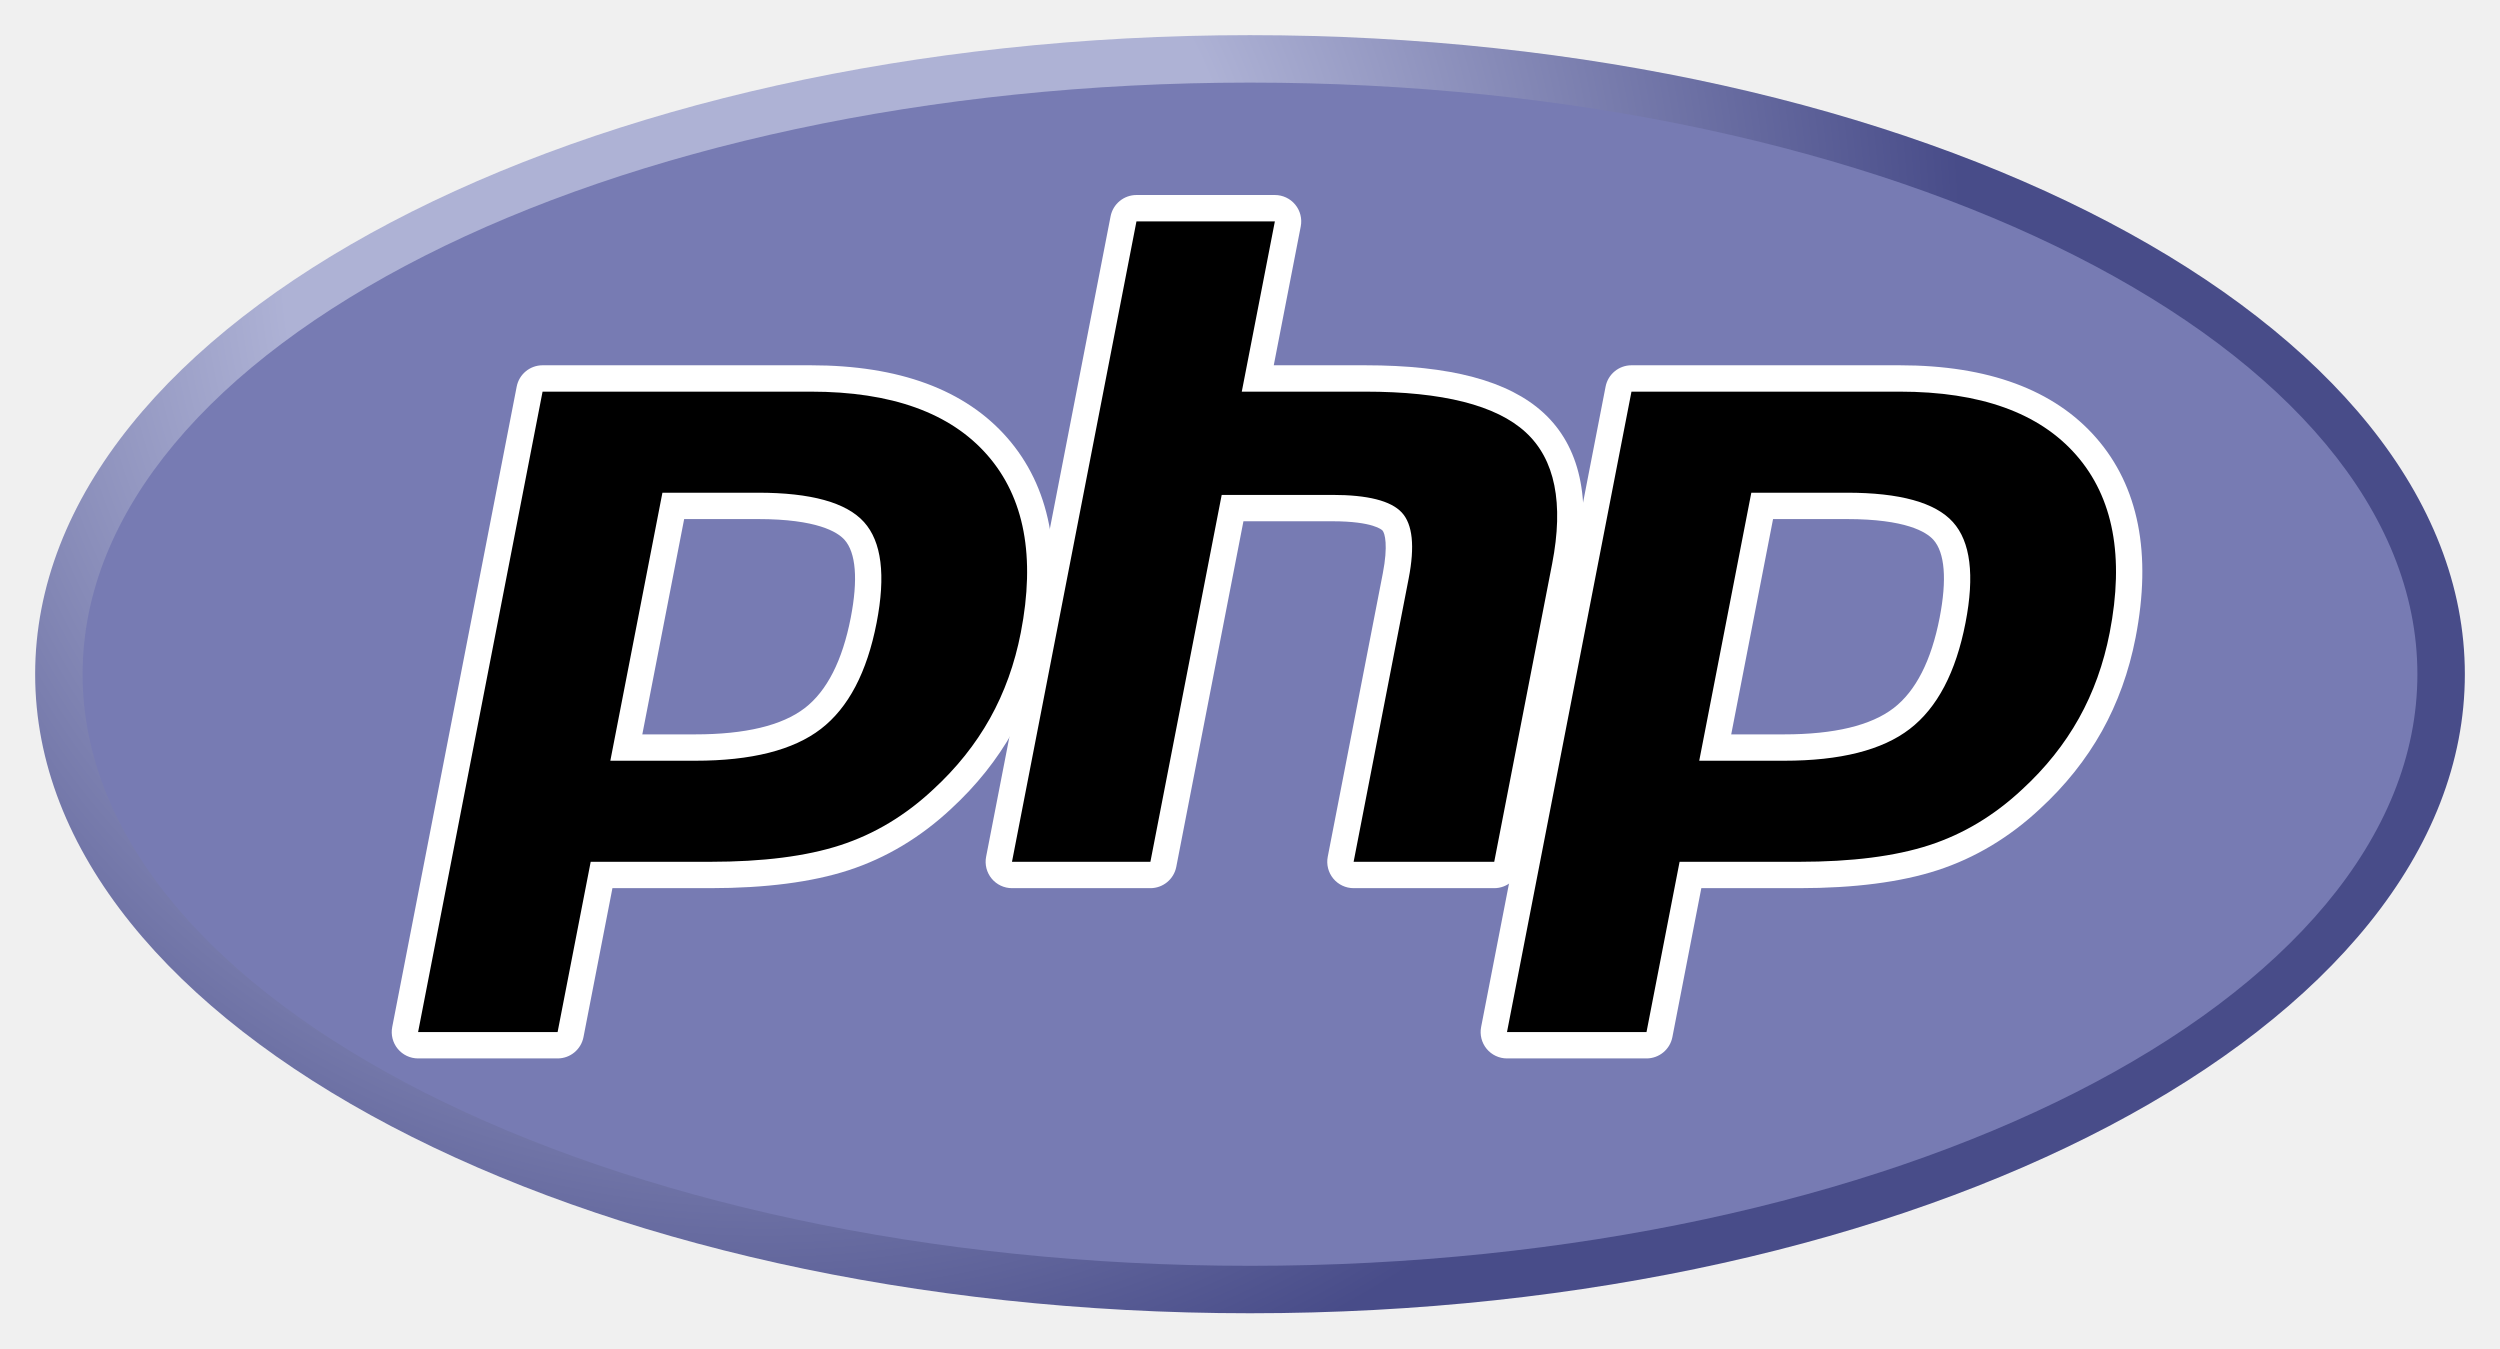
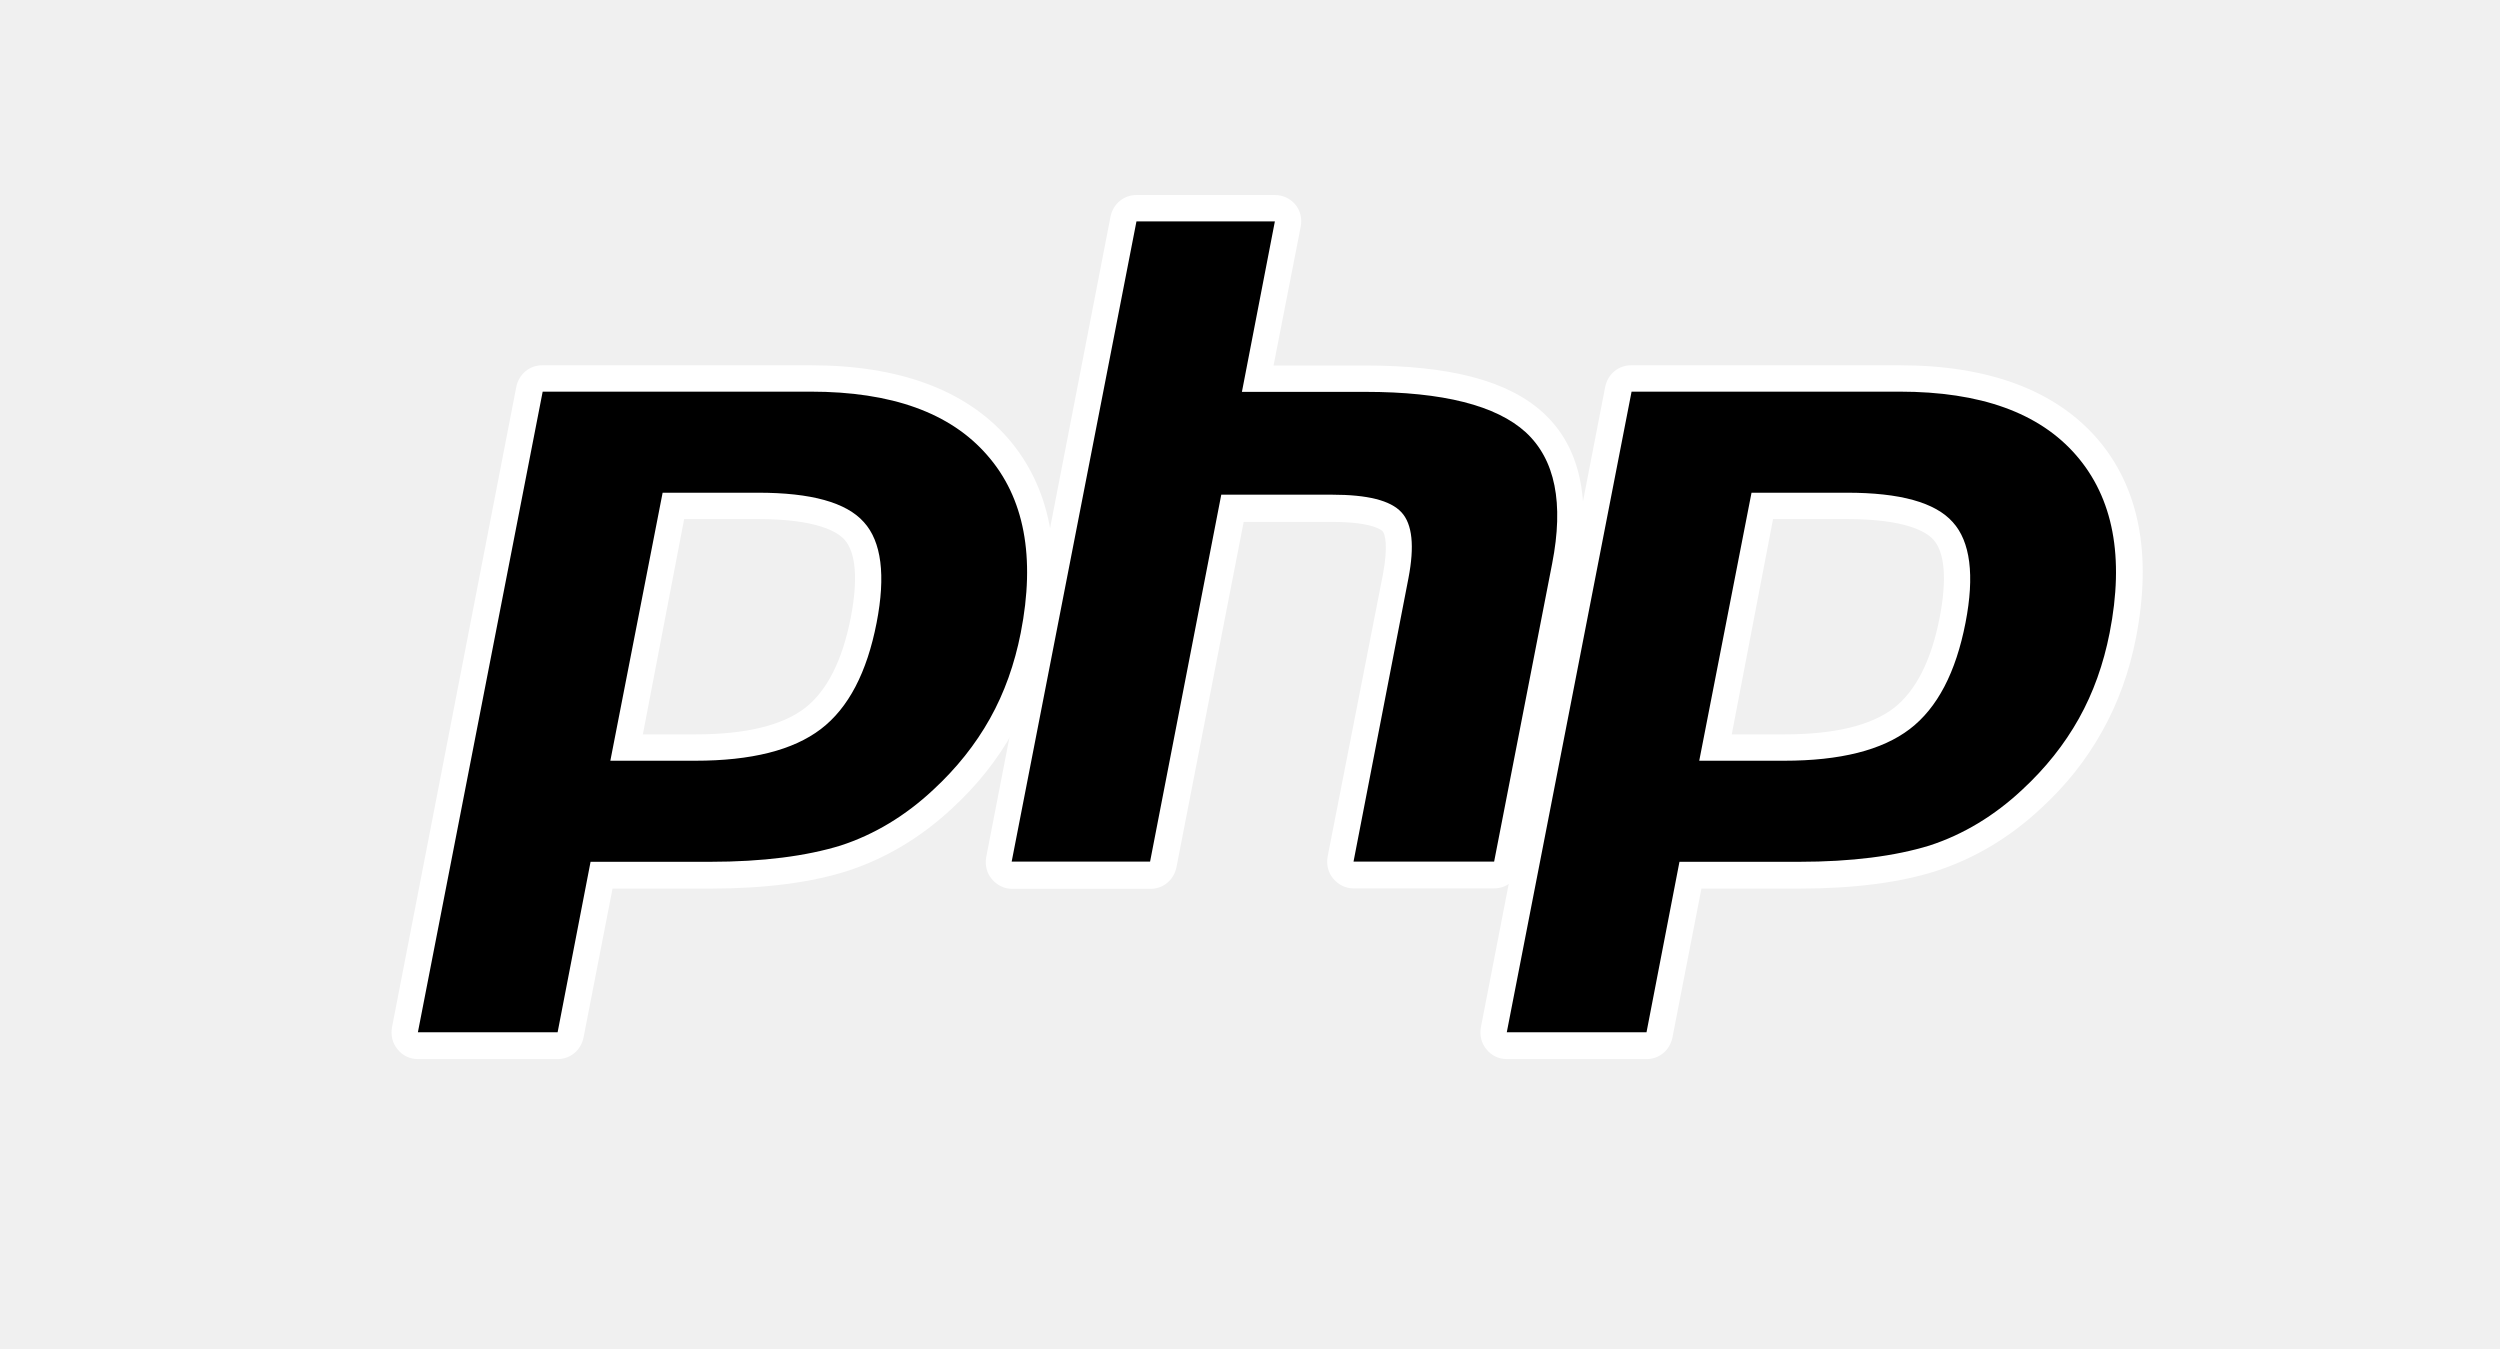
- <svg xmlns="http://www.w3.org/2000/svg" height="383.598" id="svg3430" version="1.1" viewBox="0 0 711.201 383.598" width="711.201" xml:space="preserve">
-   <defs id="defs3434">
-     <clipPath clipPathUnits="userSpaceOnUse" id="clipPath3444">
-       <path d="M 11.52,162 C 11.52,81.677 135.307,16.561 288,16.561 l 0,0 c 152.693,0 276.481,65.116 276.481,145.439 l 0,0 c 0,80.322 -123.788,145.439 -276.481,145.439 l 0,0 C 135.307,307.439 11.52,242.322 11.52,162" id="path3446" />
-     </clipPath>
-     <radialGradient cx="0" cy="0" fx="0" fy="0" gradientTransform="matrix(363.0579,0,0,-363.0579,177.52,256.3071)" gradientUnits="userSpaceOnUse" id="radialGradient3452" r="1" spreadMethod="pad">
-       <stop id="stop3454" offset="0" style="stop-opacity:1;stop-color:#aeb2d5" />
-       <stop id="stop3456" offset="0.3" style="stop-opacity:1;stop-color:#aeb2d5" />
-       <stop id="stop3458" offset="0.75" style="stop-opacity:1;stop-color:#484c89" />
-       <stop id="stop3460" offset="1" style="stop-opacity:1;stop-color:#484c89" />
-     </radialGradient>
-     <clipPath clipPathUnits="userSpaceOnUse" id="clipPath3468">
-       <path d="M 0,324 576,324 576,0 0,0 0,324 Z" id="path3470" />
-     </clipPath>
-     <clipPath clipPathUnits="userSpaceOnUse" id="clipPath3480">
-       <path d="M 0,324 576,324 576,0 0,0 0,324 Z" id="path3482" />
-     </clipPath>
-   </defs>
+ <svg xmlns="http://www.w3.org/2000/svg" xmlns:xlink="http://www.w3.org/1999/xlink" version="1.1" id="svg3430" x="0px" y="0px" viewBox="0 0 711.2 383.6" style="enable-background:new 0 0 711.2 383.6;" xml:space="preserve">
+   <style type="text/css">
+ 	.st0{clip-path:url(#SVGID_00000165206233578013367630000007628493749693810344_);}
+ 	.st1{fill:#FFFFFF;}
+ </style>
  <g id="g3438" transform="matrix(1.25,0,0,-1.25,-4.4,394.2987)">
-     <g id="g3440">
-       <g clip-path="url(#clipPath3444)" id="g3442">
-         <g id="g3448">
-           <g id="g3450">
-             <path d="M 11.52,162 C 11.52,81.677 135.307,16.561 288,16.561 l 0,0 c 152.693,0 276.481,65.116 276.481,145.439 l 0,0 c 0,80.322 -123.788,145.439 -276.481,145.439 l 0,0 C 135.307,307.439 11.52,242.322 11.52,162" id="path3462" style="fill:url(#radialGradient3452);stroke:none" />
-           </g>
-         </g>
-       </g>
-     </g>
    <g id="g3464">
-       <g clip-path="url(#clipPath3468)" id="g3466">
-         <g id="g3472" transform="translate(288,27.3594)">
-           <path d="M 0,0 C 146.729,0 265.68,60.281 265.68,134.641 265.68,209 146.729,269.282 0,269.282 -146.729,269.282 -265.68,209 -265.68,134.641 -265.68,60.281 -146.729,0 0,0" id="path3474" style="fill:#777bb3;fill-opacity:1;fill-rule:nonzero;stroke:none" />
-         </g>
+       <g>
+         <defs>
+           <rect id="SVGID_1_" x="-72" y="-40.5" width="720" height="405" />
+         </defs>
+         <clipPath id="SVGID_00000077295310390588276880000017396209928035415195_">
+           <use xlink:href="#SVGID_1_" style="overflow:visible;" />
+         </clipPath>
      </g>
    </g>
    <g id="g3476">
-       <g clip-path="url(#clipPath3480)" id="g3478">
-         <g id="g3484" transform="translate(161.7344,145.3066)">
-           <path d="m 0,0 c 12.065,0 21.072,2.225 26.771,6.611 5.638,4.341 9.532,11.862 11.573,22.353 1.903,9.806 1.178,16.653 -2.154,20.348 C 32.783,53.086 25.417,55 14.297,55 L -4.984,55 -15.673,0 0,0 Z m -63.063,-67.75 c -0.895,0 -1.745,0.4 -2.314,1.092 -0.57,0.691 -0.801,1.601 -0.63,2.48 L -37.679,81.573 C -37.405,82.982 -36.17,84 -34.734,84 L 26.32,84 C 45.508,84 59.79,78.79 68.767,68.513 77.792,58.182 80.579,43.741 77.05,25.592 75.614,18.198 73.144,11.331 69.709,5.183 66.27,-0.972 61.725,-6.667 56.198,-11.747 49.582,-17.939 42.094,-22.429 33.962,-25.071 25.959,-27.678 15.681,-29 3.414,-29 l -24.722,0 -7.06,-36.322 c -0.274,-1.41 -1.508,-2.428 -2.944,-2.428 l -31.751,0 z" id="path3486" style="fill:#000000;fill-opacity:1;fill-rule:nonzero;stroke:none" />
-         </g>
-         <g id="g3488" transform="translate(159.2236,197.3071)">
-           <path d="m 0,0 16.808,0 c 13.421,0 18.083,-2.945 19.667,-4.7 2.628,-2.914 3.124,-9.058 1.435,-17.767 C 36.012,-32.217 32.494,-39.13 27.452,-43.012 22.29,-46.986 13.898,-49 2.511,-49 L -9.523,-49 0,0 Z m 28.831,35 -61.055,0 c -2.872,0 -5.341,-2.036 -5.889,-4.855 l -28.328,-145.751 c -0.342,-1.759 0.12,-3.578 1.259,-4.961 1.14,-1.383 2.838,-2.183 4.63,-2.183 l 31.75,0 c 2.873,0 5.342,2.036 5.89,4.855 l 6.588,33.895 22.249,0 c 12.582,0 23.174,1.372 31.479,4.077 8.541,2.775 16.399,7.48 23.354,13.984 5.752,5.292 10.49,11.232 14.08,17.657 3.591,6.427 6.171,13.594 7.668,21.302 3.715,19.104 0.697,34.402 -8.969,45.466 C 63.965,29.444 48.923,35 28.831,35 m -45.633,-90 19.313,0 c 12.801,0 22.336,2.411 28.601,7.234 6.266,4.824 10.492,12.875 12.688,24.157 2.101,10.832 1.144,18.476 -2.871,22.929 C 36.909,3.773 28.87,6 16.808,6 L -4.946,6 -16.802,-55 M 28.831,29 C 47.198,29 60.597,24.18 69.019,14.539 77.44,4.898 79.976,-8.559 76.616,-25.836 75.233,-32.953 72.894,-39.46 69.601,-45.355 66.304,-51.254 61.999,-56.648 56.679,-61.539 50.339,-67.472 43.296,-71.7 35.546,-74.218 27.796,-76.743 17.925,-78 5.925,-78 l -27.196,0 -7.531,-38.75 -31.75,0 28.328,145.75 61.055,0" id="path3490" style="fill:#ffffff;fill-opacity:1;fill-rule:nonzero;stroke:none" />
-         </g>
-         <g id="g3492" transform="translate(311.583,116.3066)">
-           <path d="m 0,0 c -0.896,0 -1.745,0.4 -2.314,1.092 -0.571,0.691 -0.802,1.6 -0.631,2.48 L 9.586,68.061 C 10.778,74.194 10.484,78.596 8.759,80.456 7.703,81.593 4.531,83.5 -4.848,83.5 L -27.55,83.5 -43.305,2.428 C -43.579,1.018 -44.814,0 -46.25,0 l -31.5,0 c -0.896,0 -1.745,0.4 -2.315,1.092 -0.57,0.691 -0.801,1.601 -0.63,2.48 l 28.328,145.751 c 0.274,1.409 1.509,2.427 2.945,2.427 l 31.5,0 c 0.896,0 1.745,-0.4 2.315,-1.091 0.57,-0.692 0.801,-1.601 0.63,-2.481 L -21.813,113 2.609,113 c 18.605,0 31.221,-3.28 38.569,-10.028 7.49,-6.884 9.827,-17.891 6.947,-32.719 L 34.945,2.428 C 34.671,1.018 33.437,0 32,0 L 0,0 Z" id="path3494" style="fill:#000000;fill-opacity:1;fill-rule:nonzero;stroke:none" />
-         </g>
-         <g id="g3496" transform="translate(293.6611,271.0571)">
-           <path d="m 0,0 -31.5,0 c -2.873,0 -5.342,-2.036 -5.89,-4.855 l -28.328,-145.751 c -0.342,-1.759 0.12,-3.578 1.26,-4.961 1.14,-1.383 2.838,-2.183 4.63,-2.183 l 31.5,0 c 2.872,0 5.342,2.036 5.89,4.855 l 15.283,78.645 20.229,0 c 9.363,0 11.328,-2 11.407,-2.086 0.568,-0.611 1.315,-3.441 0.082,-9.781 l -12.531,-64.489 c -0.342,-1.759 0.12,-3.578 1.26,-4.961 1.14,-1.383 2.838,-2.183 4.63,-2.183 l 32,0 c 2.872,0 5.342,2.036 5.89,4.855 l 13.179,67.825 c 3.093,15.921 0.447,27.864 -7.861,35.5 -7.928,7.281 -21.208,10.82 -40.599,10.82 l -20.784,0 6.143,31.605 C 6.231,-5.386 5.77,-3.566 4.63,-2.184 3.49,-0.801 1.792,0 0,0 m 0,-6 -7.531,-38.75 28.062,0 c 17.657,0 29.836,-3.082 36.539,-9.238 6.703,-6.16 8.711,-16.141 6.032,-29.938 l -13.18,-67.824 -32,0 12.531,64.488 c 1.426,7.336 0.902,12.34 -1.574,15.008 -2.477,2.668 -7.746,4.004 -15.805,4.004 l -25.176,0 -16.226,-83.5 -31.5,0 L -31.5,-6 0,-6" id="path3498" style="fill:#ffffff;fill-opacity:1;fill-rule:nonzero;stroke:none" />
-         </g>
-         <g id="g3500" transform="translate(409.5498,145.3066)">
-           <path d="m 0,0 c 12.065,0 21.072,2.225 26.771,6.611 5.638,4.34 9.532,11.861 11.574,22.353 1.903,9.806 1.178,16.653 -2.155,20.348 C 32.783,53.086 25.417,55 14.297,55 L -4.984,55 -15.673,0 0,0 Z m -63.062,-67.75 c -0.895,0 -1.745,0.4 -2.314,1.092 -0.57,0.691 -0.802,1.601 -0.631,2.48 L -37.679,81.573 C -37.404,82.982 -36.17,84 -34.733,84 L 26.32,84 C 45.509,84 59.79,78.79 68.768,68.513 77.793,58.183 80.579,43.742 77.051,25.592 75.613,18.198 73.144,11.331 69.709,5.183 66.27,-0.972 61.725,-6.667 56.198,-11.747 49.582,-17.939 42.094,-22.429 33.962,-25.071 25.959,-27.678 15.681,-29 3.414,-29 l -24.723,0 -7.057,-36.322 c -0.275,-1.41 -1.509,-2.428 -2.946,-2.428 l -31.75,0 z" id="path3502" style="fill:#000000;fill-opacity:1;fill-rule:nonzero;stroke:none" />
-         </g>
-         <g id="g3504" transform="translate(407.0391,197.3071)">
-           <path d="M 0,0 16.808,0 C 30.229,0 34.891,-2.945 36.475,-4.7 39.104,-7.614 39.6,-13.758 37.91,-22.466 36.012,-32.217 32.493,-39.13 27.452,-43.012 22.29,-46.986 13.898,-49 2.511,-49 L -9.522,-49 0,0 Z m 28.831,35 -61.054,0 c -2.872,0 -5.341,-2.036 -5.889,-4.855 L -66.44,-115.606 c -0.342,-1.759 0.12,-3.578 1.259,-4.961 1.14,-1.383 2.838,-2.183 4.63,-2.183 l 31.75,0 c 2.872,0 5.342,2.036 5.89,4.855 l 6.587,33.895 22.249,0 c 12.582,0 23.174,1.372 31.479,4.077 8.541,2.775 16.401,7.481 23.356,13.986 5.752,5.291 10.488,11.23 14.078,17.655 3.591,6.427 6.171,13.594 7.668,21.302 3.715,19.105 0.697,34.403 -8.969,45.467 C 63.965,29.444 48.924,35 28.831,35 m -45.632,-90 19.312,0 c 12.801,0 22.336,2.411 28.601,7.234 6.267,4.824 10.492,12.875 12.688,24.157 2.102,10.832 1.145,18.476 -2.871,22.929 C 36.909,3.773 28.87,6 16.808,6 L -4.946,6 -16.801,-55 M 28.831,29 C 47.198,29 60.597,24.18 69.019,14.539 77.441,4.898 79.976,-8.559 76.616,-25.836 75.233,-32.953 72.894,-39.46 69.601,-45.355 66.304,-51.254 61.999,-56.648 56.679,-61.539 50.339,-67.472 43.296,-71.7 35.546,-74.218 27.796,-76.743 17.925,-78 5.925,-78 l -27.196,0 -7.53,-38.75 -31.75,0 28.328,145.75 61.054,0" id="path3506" style="fill:#ffffff;fill-opacity:1;fill-rule:nonzero;stroke:none" />
+       <g>
+         <defs>
+           <rect id="SVGID_00000047759077370028860550000000458328049808379031_" x="-72" y="-40.5" width="720" height="405" />
+         </defs>
+         <clipPath id="SVGID_00000096027369629246143160000014309174016330864807_">
+           <use xlink:href="#SVGID_00000047759077370028860550000000458328049808379031_" style="overflow:visible;" />
+         </clipPath>
+         <g id="g3478" style="clip-path:url(#SVGID_00000096027369629246143160000014309174016330864807_);">
+           <g id="g3484" transform="translate(161.7344,145.3066)">
+             <path id="path3486" d="M0,0c12.1,0,21.1,2.2,26.8,6.6C32.4,11,36.3,18.5,38.3,29c1.9,9.8,1.2,16.7-2.2,20.3       C32.8,53.1,25.4,55,14.3,55H-5L-15.7,0H0z M-63.1-67.8c-0.9,0-1.7,0.4-2.3,1.1c-0.6,0.7-0.8,1.6-0.6,2.5l28.3,145.8       c0.3,1.4,1.5,2.4,2.9,2.4h61.1c19.2,0,33.5-5.2,42.4-15.5c9-10.3,11.8-24.8,8.3-42.9c-1.4-7.4-3.9-14.3-7.3-20.4       c-3.4-6.2-8-11.9-13.5-16.9C49.6-17.9,42.1-22.4,34-25.1C26-27.7,15.7-29,3.4-29h-24.7l-7.1-36.3c-0.3-1.4-1.5-2.4-2.9-2.4       H-63.1z" />
+           </g>
+           <g id="g3488" transform="translate(159.2236,197.3071)">
+             <path id="path3490" class="st1" d="M0,0h16.8c13.4,0,18.1-2.9,19.7-4.7c2.6-2.9,3.1-9.1,1.4-17.8C36-32.2,32.5-39.1,27.5-43       c-5.2-4-13.6-6-24.9-6h-12L0,0z M28.8,35h-61.1c-2.9,0-5.3-2-5.9-4.9l-28.3-145.8c-0.3-1.8,0.1-3.6,1.3-5       c1.1-1.4,2.8-2.2,4.6-2.2h31.8c2.9,0,5.3,2,5.9,4.9l6.6,33.9H5.9c12.6,0,23.2,1.4,31.5,4.1c8.5,2.8,16.4,7.5,23.4,14       c5.8,5.3,10.5,11.2,14.1,17.7c3.6,6.4,6.2,13.6,7.7,21.3c3.7,19.1,0.7,34.4-9,45.5C64,29.4,48.9,35,28.8,35 M-16.8-55H2.5       c12.8,0,22.3,2.4,28.6,7.2c6.3,4.8,10.5,12.9,12.7,24.2c2.1,10.8,1.1,18.5-2.9,22.9C36.9,3.8,28.9,6,16.8,6H-4.9L-16.8-55        M28.8,29c18.4,0,31.8-4.8,40.2-14.5c8.4-9.6,11-23.1,7.6-40.4c-1.4-7.1-3.7-13.6-7-19.5c-3.3-5.9-7.6-11.3-12.9-16.2       c-6.3-5.9-13.4-10.2-21.1-12.7C27.8-76.7,17.9-78,5.9-78h-27.2l-7.5-38.8h-31.8L-32.2,29H28.8" />
+           </g>
+           <g id="g3492" transform="translate(311.583,116.3066)">
+             <path id="path3494" d="M0,0c-0.9,0-1.7,0.4-2.3,1.1c-0.6,0.7-0.8,1.6-0.6,2.5L9.6,68.1c1.2,6.1,0.9,10.5-0.8,12.4       c-1.1,1.1-4.2,3-13.6,3h-22.7L-43.3,2.4C-43.6,1-44.8,0-46.2,0h-31.5c-0.9,0-1.7,0.4-2.3,1.1c-0.6,0.7-0.8,1.6-0.6,2.5       l28.3,145.8c0.3,1.4,1.5,2.4,2.9,2.4h31.5c0.9,0,1.7-0.4,2.3-1.1c0.6-0.7,0.8-1.6,0.6-2.5l-6.8-35.2H2.6       c18.6,0,31.2-3.3,38.6-10c7.5-6.9,9.8-17.9,6.9-32.7L34.9,2.4C34.7,1,33.4,0,32,0H0z" />
+           </g>
+           <g id="g3496" transform="translate(293.6611,271.0571)">
+             <path id="path3498" class="st1" d="M0,0h-31.5c-2.9,0-5.3-2-5.9-4.9l-28.3-145.8c-0.3-1.8,0.1-3.6,1.3-5s2.8-2.2,4.6-2.2h31.5       c2.9,0,5.3,2,5.9,4.9l15.3,78.6h20.2c9.4,0,11.3-2,11.4-2.1c0.6-0.6,1.3-3.4,0.1-9.8L12-150.6c-0.3-1.8,0.1-3.6,1.3-5       s2.8-2.2,4.6-2.2h32c2.9,0,5.3,2,5.9,4.9L69-85.1c3.1,15.9,0.4,27.9-7.9,35.5c-7.9,7.3-21.2,10.8-40.6,10.8H-0.3L5.9-7.1       c0.3,1.8-0.1,3.6-1.3,5C3.5-0.8,1.8,0,0,0 M0-6l-7.5-38.8h28.1c17.7,0,29.8-3.1,36.5-9.2c6.7-6.2,8.7-16.1,6-29.9l-13.2-67.8       h-32l12.5,64.5c1.4,7.3,0.9,12.3-1.6,15c-2.5,2.7-7.7,4-15.8,4h-25.2l-16.2-83.5h-31.5L-31.5-6H0" />
+           </g>
+           <g id="g3500" transform="translate(409.5498,145.3066)">
+             <path id="path3502" d="M0,0c12.1,0,21.1,2.2,26.8,6.6C32.4,11,36.3,18.5,38.3,29c1.9,9.8,1.2,16.7-2.2,20.3       C32.8,53.1,25.4,55,14.3,55H-5L-15.7,0H0z M-63.1-67.8c-0.9,0-1.7,0.4-2.3,1.1c-0.6,0.7-0.8,1.6-0.6,2.5l28.3,145.8       c0.3,1.4,1.5,2.4,2.9,2.4h61.1c19.2,0,33.5-5.2,42.4-15.5c9-10.3,11.8-24.8,8.3-42.9c-1.4-7.4-3.9-14.3-7.3-20.4       c-3.4-6.2-8-11.9-13.5-16.9C49.6-17.9,42.1-22.4,34-25.1C26-27.7,15.7-29,3.4-29h-24.7l-7.1-36.3c-0.3-1.4-1.5-2.4-2.9-2.4       H-63.1z" />
+           </g>
+           <g id="g3504" transform="translate(407.0391,197.3071)">
+             <path id="path3506" class="st1" d="M0,0h16.8c13.4,0,18.1-2.9,19.7-4.7c2.6-2.9,3.1-9.1,1.4-17.8C36-32.2,32.5-39.1,27.5-43       c-5.2-4-13.6-6-24.9-6h-12L0,0z M28.8,35h-61.1c-2.9,0-5.3-2-5.9-4.9l-28.3-145.8c-0.3-1.8,0.1-3.6,1.3-5       c1.1-1.4,2.8-2.2,4.6-2.2h31.8c2.9,0,5.3,2,5.9,4.9l6.6,33.9H5.9c12.6,0,23.2,1.4,31.5,4.1c8.5,2.8,16.4,7.5,23.4,14       c5.8,5.3,10.5,11.2,14.1,17.7c3.6,6.4,6.2,13.6,7.7,21.3c3.7,19.1,0.7,34.4-9,45.5C64,29.4,48.9,35,28.8,35 M-16.8-55H2.5       c12.8,0,22.3,2.4,28.6,7.2c6.3,4.8,10.5,12.9,12.7,24.2c2.1,10.8,1.1,18.5-2.9,22.9C36.9,3.8,28.9,6,16.8,6H-4.9L-16.8-55        M28.8,29c18.4,0,31.8-4.8,40.2-14.5s11-23.1,7.6-40.4c-1.4-7.1-3.7-13.6-7-19.5c-3.3-5.9-7.6-11.3-12.9-16.2       c-6.3-5.9-13.4-10.2-21.1-12.7C27.8-76.7,17.9-78,5.9-78h-27.2l-7.5-38.8h-31.8L-32.2,29H28.8" />
+           </g>
        </g>
      </g>
    </g>
  </g>
</svg>
